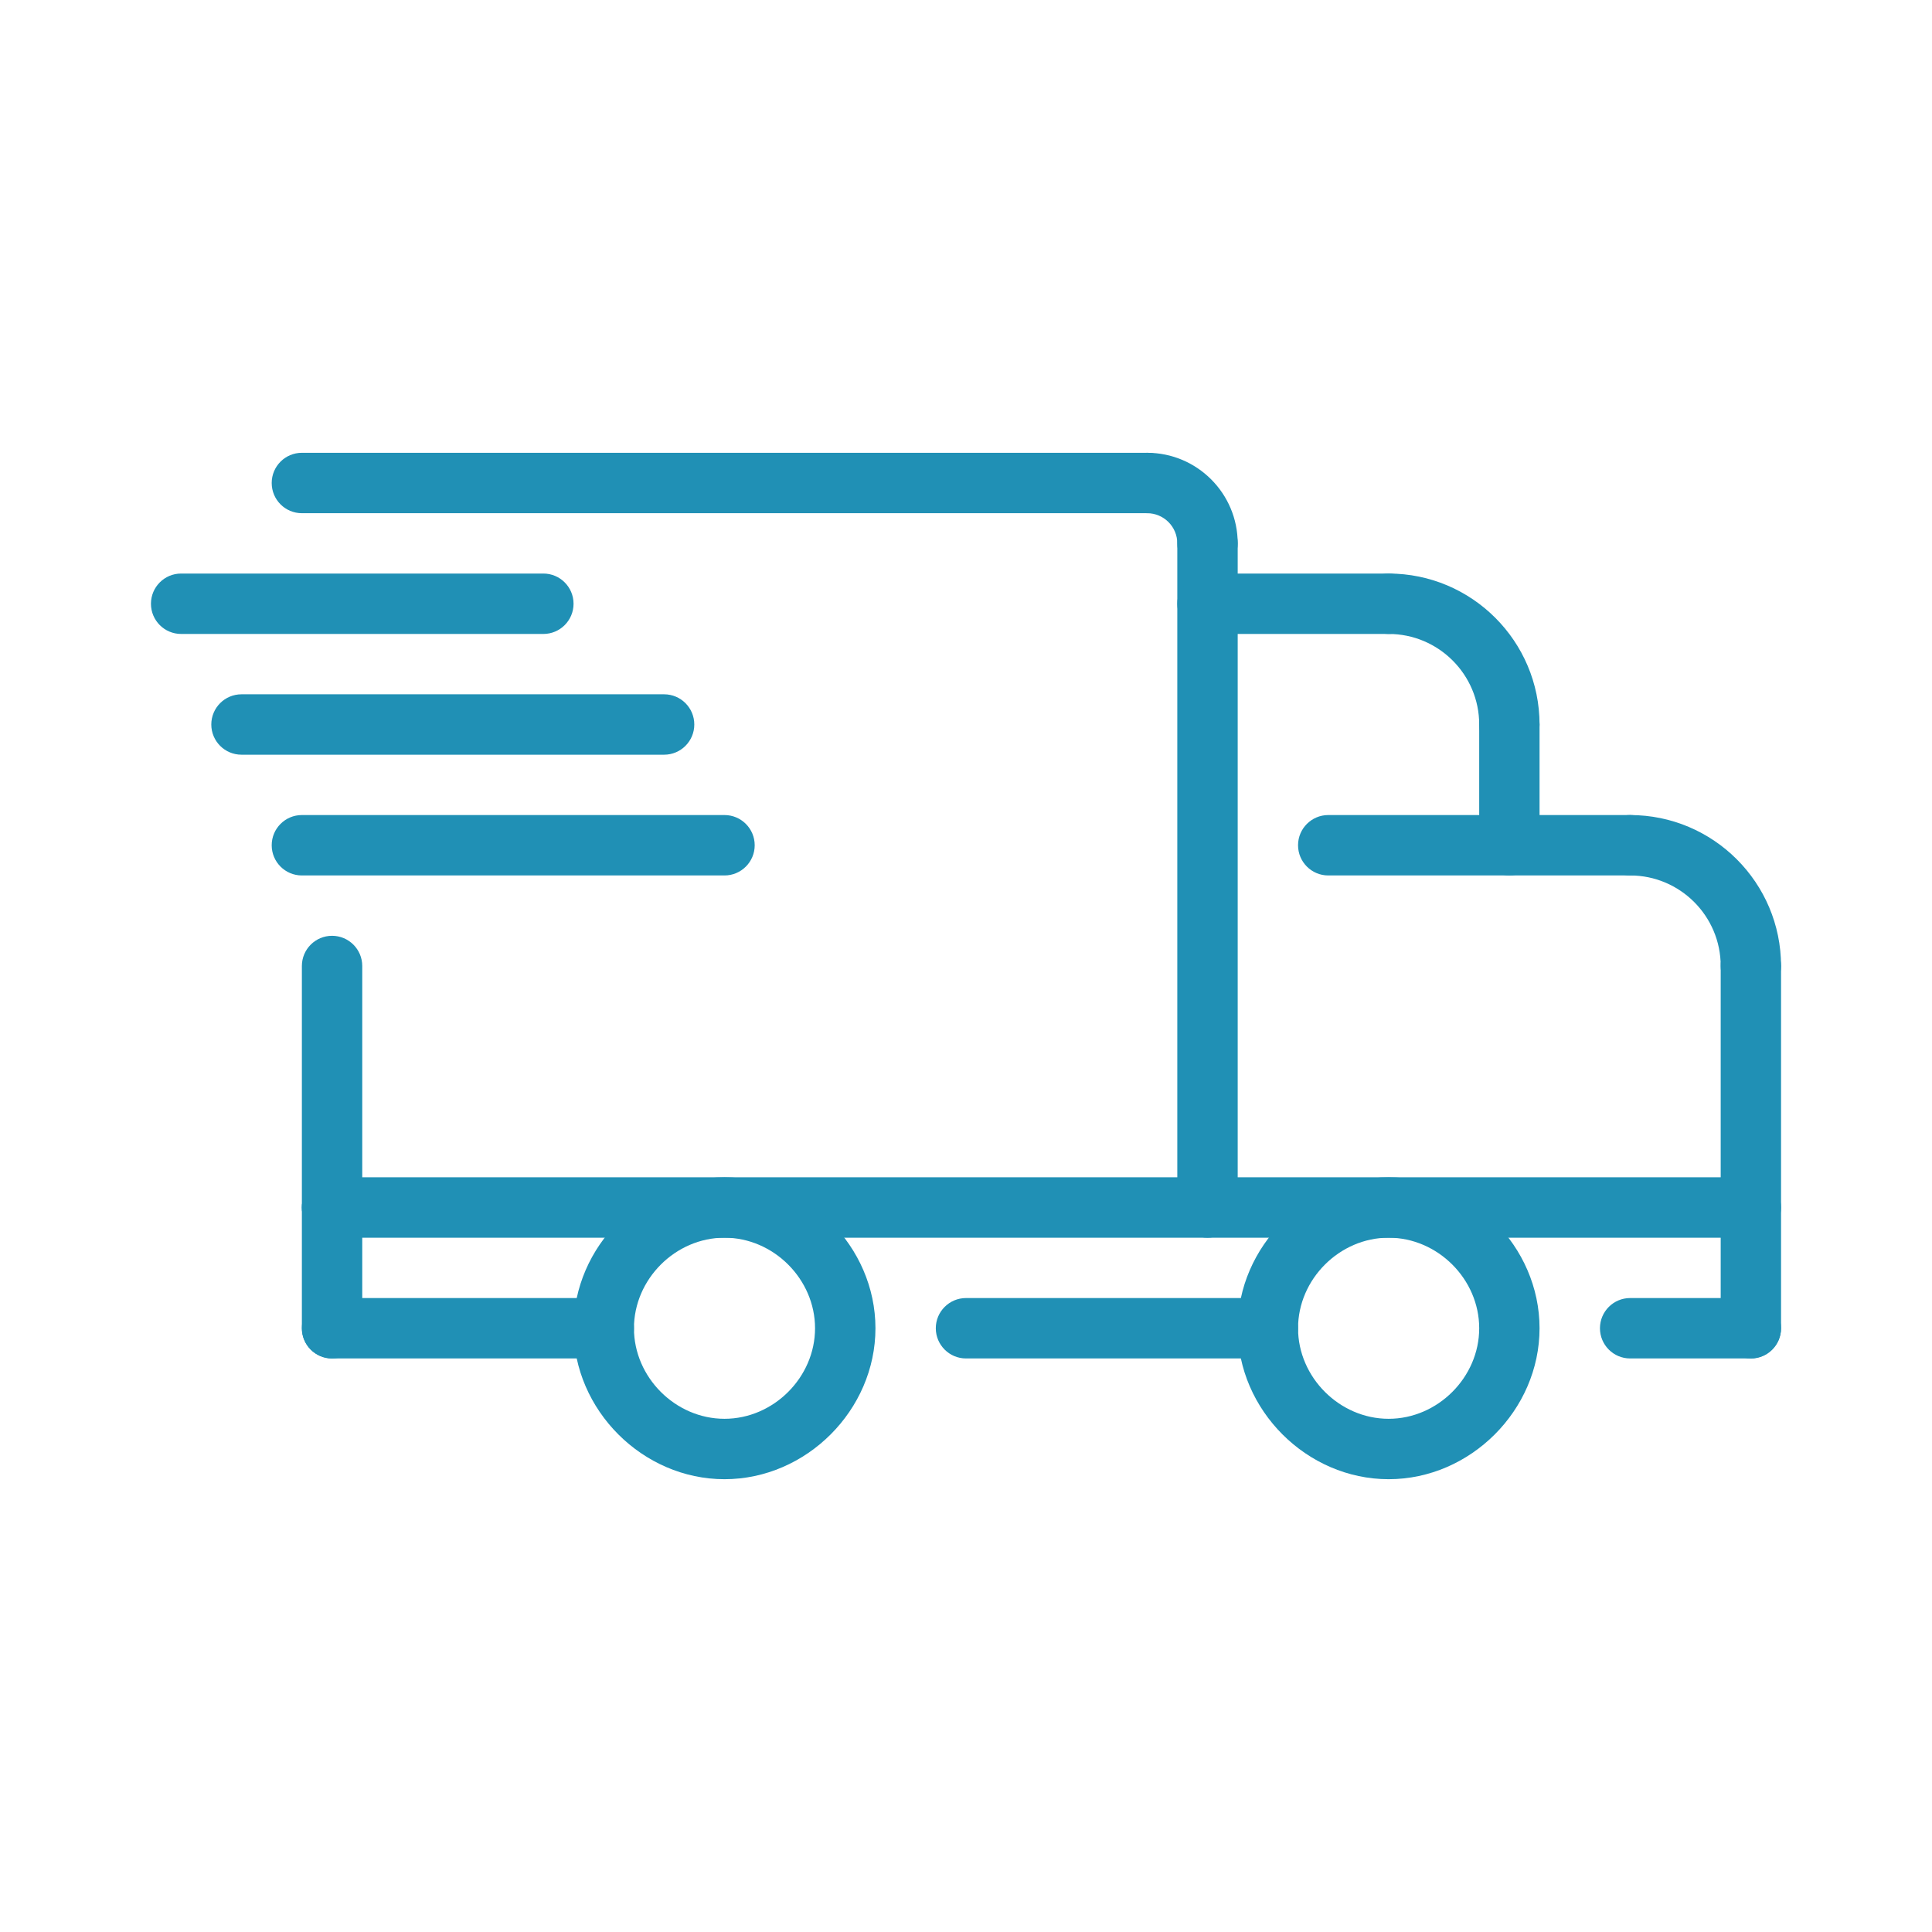
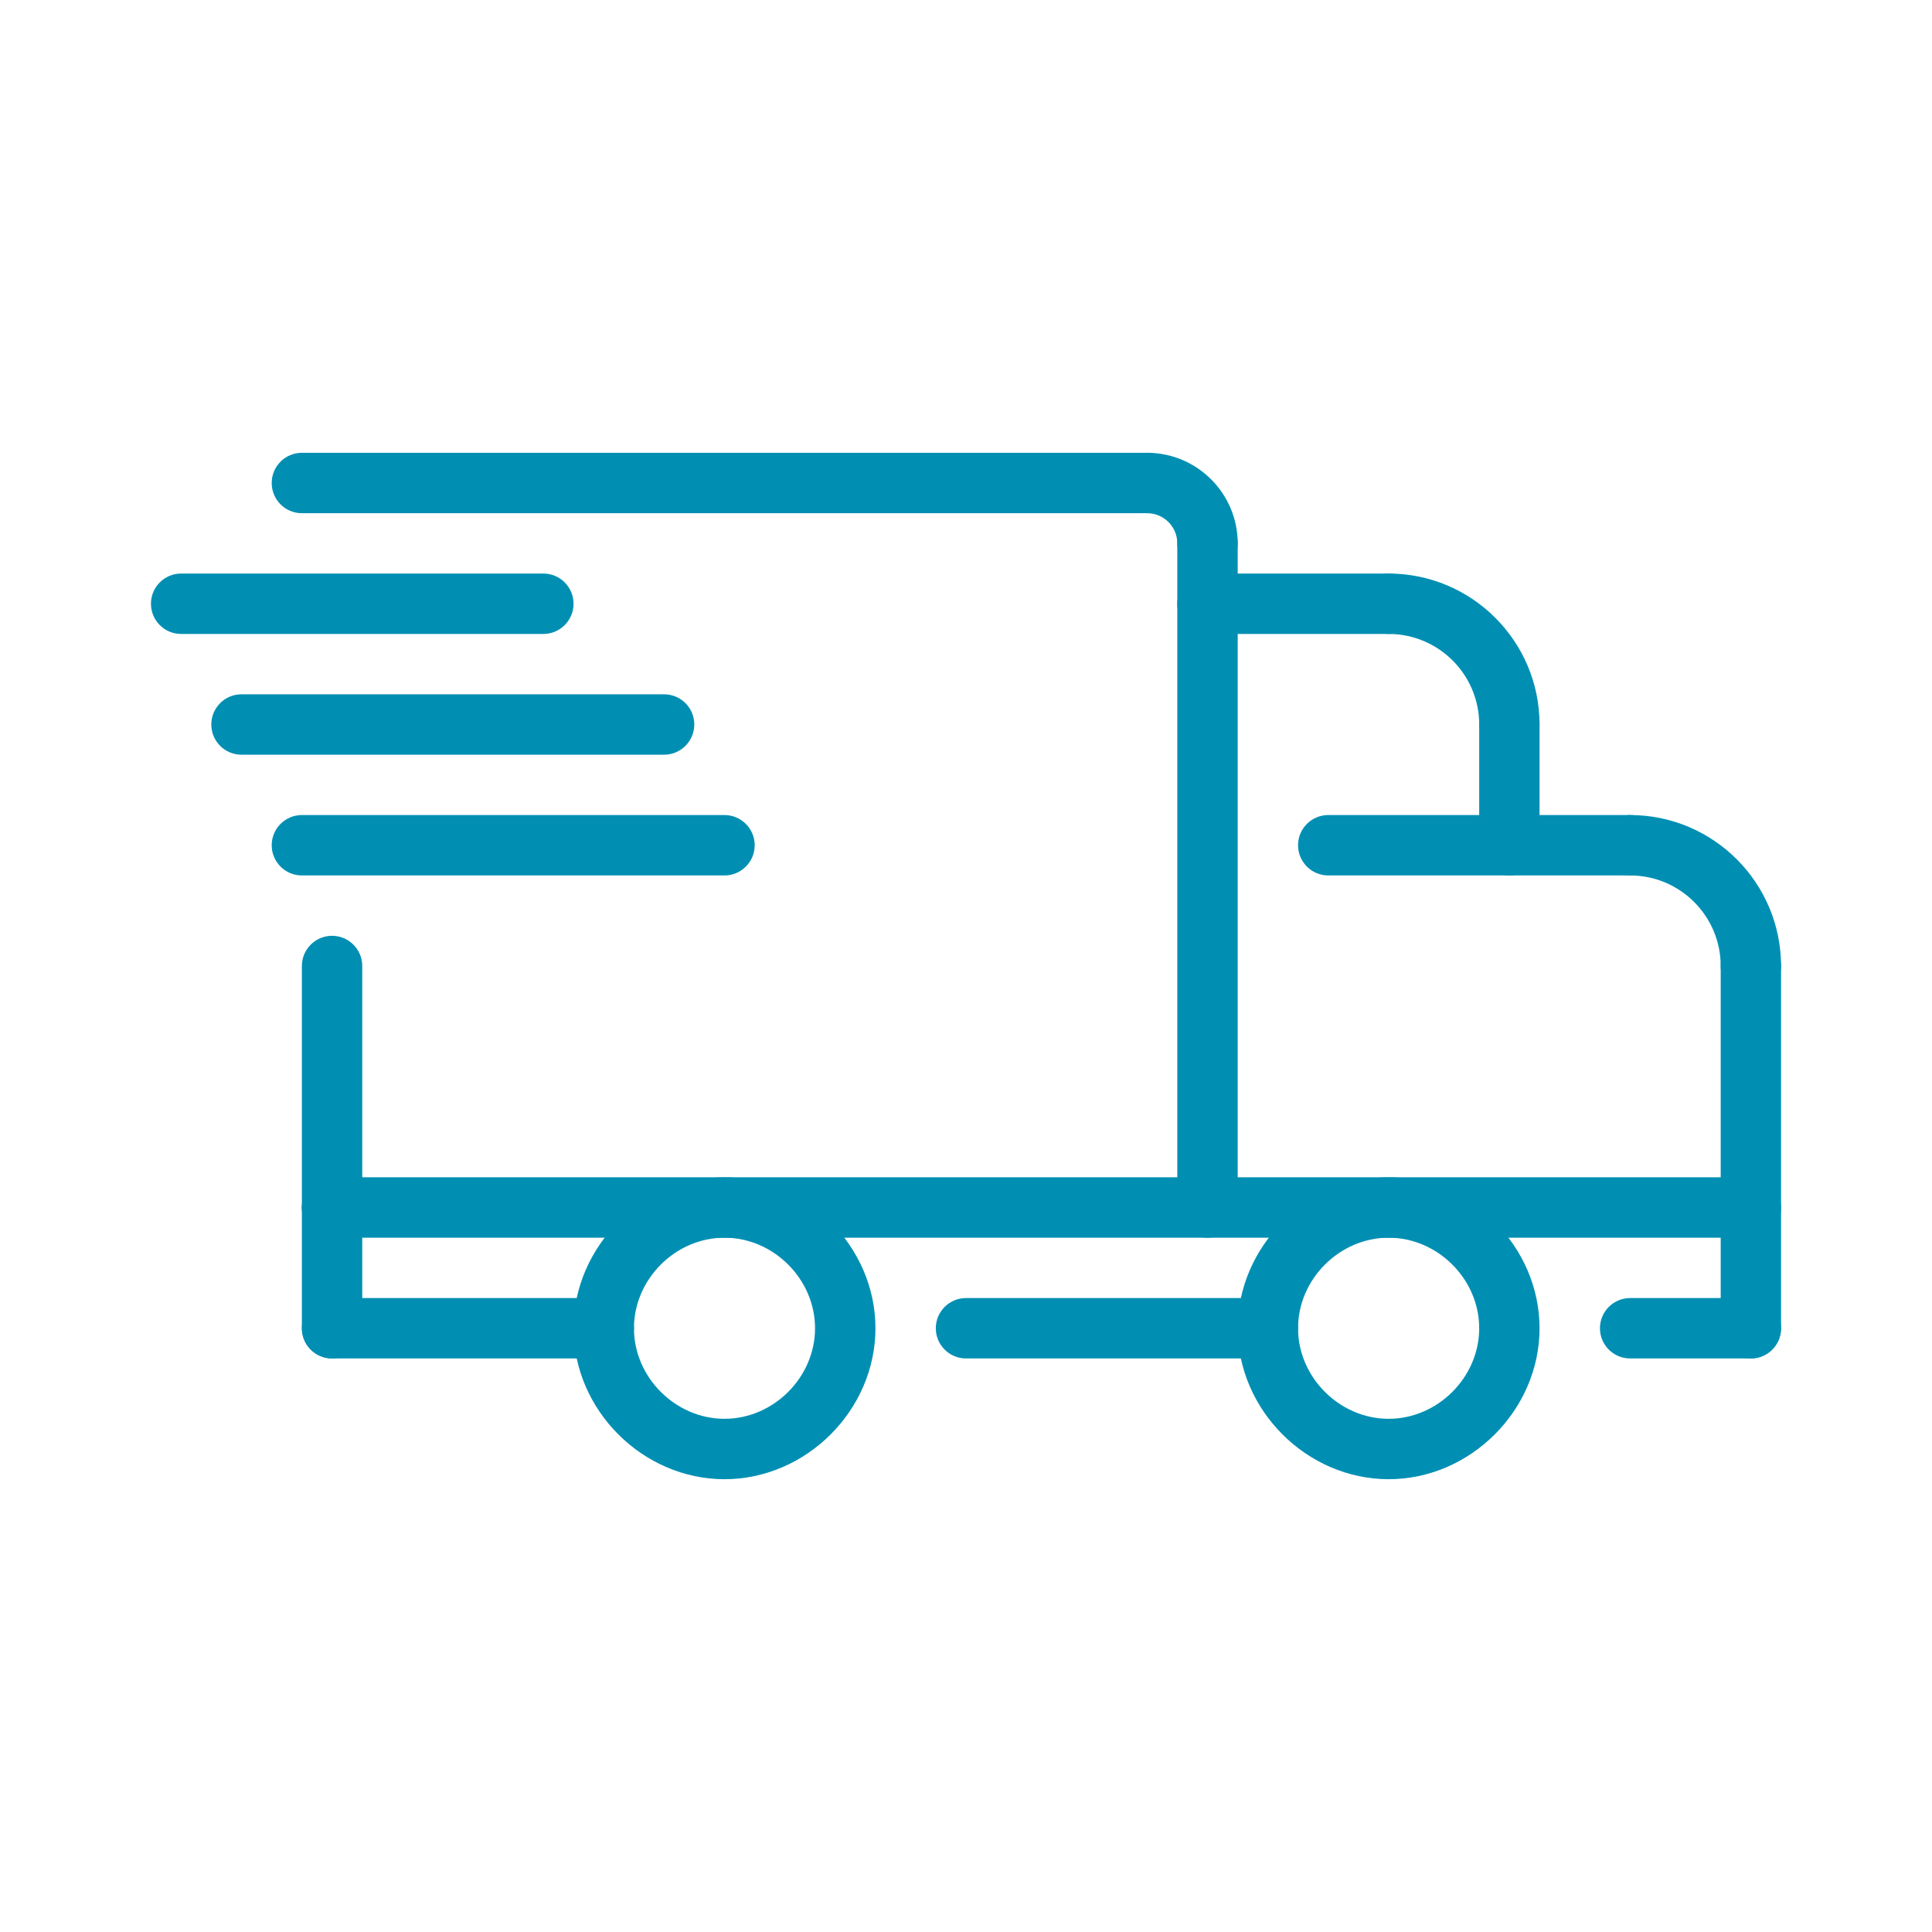
<svg xmlns="http://www.w3.org/2000/svg" width="60" height="60" viewBox="0 0 60 60" fill="none">
-   <path d="M54.375 42.188H50.625C50.108 42.188 49.688 41.768 49.688 41.25C49.688 40.732 50.108 40.312 50.625 40.312H54.375C54.892 40.312 55.312 40.732 55.312 41.25C55.312 41.768 54.892 42.188 54.375 42.188Z" fill="#2090B5" />
-   <path d="M54.375 42.188C53.858 42.188 53.438 41.768 53.438 41.25V30C53.438 29.482 53.858 29.062 54.375 29.062C54.892 29.062 55.312 29.482 55.312 30V41.25C55.312 41.768 54.892 42.188 54.375 42.188Z" fill="#2090B5" />
-   <path d="M10.312 38.438C9.795 38.438 9.375 38.018 9.375 37.5V30C9.375 29.482 9.795 29.062 10.312 29.062C10.83 29.062 11.25 29.482 11.25 30V37.5C11.25 38.018 10.83 38.438 10.312 38.438Z" fill="#2090B5" />
-   <path d="M37.5 38.438C36.983 38.438 36.562 38.018 36.562 37.5V16.875C36.562 16.357 36.983 15.938 37.5 15.938C38.017 15.938 38.438 16.357 38.438 16.875V37.5C38.438 38.018 38.017 38.438 37.5 38.438Z" fill="#2090B5" />
-   <path d="M54.375 38.438H10.312C9.795 38.438 9.375 38.018 9.375 37.5C9.375 36.982 9.795 36.562 10.312 36.562H54.375C54.892 36.562 55.312 36.982 55.312 37.5C55.312 38.018 54.892 38.438 54.375 38.438Z" fill="#2090B5" />
-   <path d="M10.312 42.188C9.795 42.188 9.375 41.768 9.375 41.25V37.5C9.375 36.982 9.795 36.562 10.312 36.562C10.83 36.562 11.25 36.982 11.25 37.5V41.25C11.25 41.768 10.83 42.188 10.312 42.188Z" fill="#2090B5" />
-   <path d="M18.75 42.188H10.312C9.795 42.188 9.375 41.768 9.375 41.25C9.375 40.732 9.795 40.312 10.312 40.312H18.75C19.267 40.312 19.688 40.732 19.688 41.25C19.688 41.768 19.267 42.188 18.75 42.188Z" fill="#2090B5" />
-   <path d="M39.375 42.188H30C29.483 42.188 29.062 41.768 29.062 41.25C29.062 40.732 29.483 40.312 30 40.312H39.375C39.892 40.312 40.312 40.732 40.312 41.25C40.312 41.768 39.892 42.188 39.375 42.188Z" fill="#2090B5" />
-   <path d="M22.5 45.938C19.959 45.938 17.812 43.791 17.812 41.25C17.812 38.709 19.959 36.562 22.5 36.562C25.041 36.562 27.188 38.709 27.188 41.25C27.188 43.791 25.041 45.938 22.5 45.938ZM22.5 38.438C20.976 38.438 19.688 39.726 19.688 41.25C19.688 42.774 20.976 44.062 22.5 44.062C24.024 44.062 25.312 42.774 25.312 41.25C25.312 39.726 24.024 38.438 22.5 38.438Z" fill="#2090B5" />
-   <path d="M43.125 45.938C40.584 45.938 38.438 43.791 38.438 41.25C38.438 38.709 40.584 36.562 43.125 36.562C45.666 36.562 47.812 38.709 47.812 41.25C47.812 43.791 45.666 45.938 43.125 45.938ZM43.125 38.438C41.601 38.438 40.312 39.726 40.312 41.25C40.312 42.774 41.601 44.062 43.125 44.062C44.649 44.062 45.938 42.774 45.938 41.25C45.938 39.726 44.649 38.438 43.125 38.438Z" fill="#2090B5" />
-   <path d="M16.875 19.688H5.625C5.107 19.688 4.688 19.268 4.688 18.75C4.688 18.232 5.107 17.812 5.625 17.812H16.875C17.392 17.812 17.812 18.232 17.812 18.75C17.812 19.268 17.392 19.688 16.875 19.688Z" fill="#2090B5" />
-   <path d="M20.625 23.438H7.5C6.982 23.438 6.562 23.018 6.562 22.5C6.562 21.982 6.982 21.562 7.5 21.562H20.625C21.142 21.562 21.562 21.982 21.562 22.5C21.562 23.018 21.142 23.438 20.625 23.438Z" fill="#2090B5" />
-   <path d="M22.5 27.188H9.375C8.857 27.188 8.438 26.768 8.438 26.25C8.438 25.732 8.857 25.312 9.375 25.312H22.5C23.017 25.312 23.438 25.732 23.438 26.25C23.438 26.768 23.017 27.188 22.5 27.188Z" fill="#2090B5" />
-   <path d="M35.625 15.938H9.375C8.857 15.938 8.438 15.518 8.438 15C8.438 14.482 8.857 14.062 9.375 14.062H35.625C36.142 14.062 36.562 14.482 36.562 15C36.562 15.518 36.142 15.938 35.625 15.938Z" fill="#2090B5" />
-   <path d="M37.5 17.812C36.983 17.812 36.562 17.393 36.562 16.875C36.562 16.358 36.142 15.938 35.625 15.938C35.108 15.938 34.688 15.518 34.688 15C34.688 14.482 35.108 14.062 35.625 14.062C37.176 14.062 38.438 15.324 38.438 16.875C38.438 17.393 38.017 17.812 37.5 17.812Z" fill="#2090B5" />
-   <path d="M50.625 27.188H41.25C40.733 27.188 40.312 26.768 40.312 26.25C40.312 25.732 40.733 25.312 41.25 25.312H50.625C51.142 25.312 51.562 25.732 51.562 26.25C51.562 26.768 51.142 27.188 50.625 27.188Z" fill="#2090B5" />
-   <path d="M46.875 27.188C46.358 27.188 45.938 26.768 45.938 26.25V22.5C45.938 21.982 46.358 21.562 46.875 21.562C47.392 21.562 47.812 21.982 47.812 22.5V26.25C47.812 26.768 47.392 27.188 46.875 27.188Z" fill="#2090B5" />
-   <path d="M46.875 23.438C46.358 23.438 45.938 23.018 45.938 22.5C45.938 20.949 44.676 19.688 43.125 19.688C42.608 19.688 42.188 19.268 42.188 18.75C42.188 18.232 42.608 17.812 43.125 17.812C45.71 17.812 47.812 19.915 47.812 22.5C47.812 23.018 47.392 23.438 46.875 23.438Z" fill="#2090B5" />
-   <path d="M43.125 19.688H37.5C36.983 19.688 36.562 19.268 36.562 18.75C36.562 18.232 36.983 17.812 37.5 17.812H43.125C43.642 17.812 44.062 18.232 44.062 18.75C44.062 19.268 43.642 19.688 43.125 19.688Z" fill="#2090B5" />
-   <path d="M54.375 30.938C53.858 30.938 53.438 30.518 53.438 30C53.438 28.449 52.176 27.188 50.625 27.188C50.108 27.188 49.688 26.768 49.688 26.25C49.688 25.732 50.108 25.312 50.625 25.312C53.21 25.312 55.312 27.415 55.312 30C55.312 30.518 54.892 30.938 54.375 30.938Z" fill="#2090B5" />
+   <path d="M54.375 42.188H50.625C50.108 42.188 49.688 41.768 49.688 41.25C49.688 40.732 50.108 40.312 50.625 40.312H54.375C54.892 40.312 55.312 40.732 55.312 41.25C55.312 41.768 54.892 42.188 54.375 42.188Z" fill="#008FB3" />
+   <path d="M54.375 42.188C53.858 42.188 53.438 41.768 53.438 41.25V30C53.438 29.482 53.858 29.062 54.375 29.062C54.892 29.062 55.312 29.482 55.312 30V41.25C55.312 41.768 54.892 42.188 54.375 42.188Z" fill="#008FB3" />
+   <path d="M10.312 38.438C9.795 38.438 9.375 38.018 9.375 37.5V30C9.375 29.482 9.795 29.062 10.312 29.062C10.83 29.062 11.25 29.482 11.25 30V37.5C11.25 38.018 10.83 38.438 10.312 38.438Z" fill="#008FB3" />
+   <path d="M37.5 38.438C36.983 38.438 36.562 38.018 36.562 37.5V16.875C36.562 16.357 36.983 15.938 37.5 15.938C38.017 15.938 38.438 16.357 38.438 16.875V37.5C38.438 38.018 38.017 38.438 37.5 38.438Z" fill="#008FB3" />
+   <path d="M54.375 38.438H10.312C9.795 38.438 9.375 38.018 9.375 37.5C9.375 36.982 9.795 36.562 10.312 36.562H54.375C54.892 36.562 55.312 36.982 55.312 37.5C55.312 38.018 54.892 38.438 54.375 38.438Z" fill="#008FB3" />
+   <path d="M10.312 42.188C9.795 42.188 9.375 41.768 9.375 41.25V37.5C9.375 36.982 9.795 36.562 10.312 36.562C10.83 36.562 11.25 36.982 11.25 37.5V41.25C11.25 41.768 10.83 42.188 10.312 42.188Z" fill="#008FB3" />
+   <path d="M18.75 42.188H10.312C9.795 42.188 9.375 41.768 9.375 41.25C9.375 40.732 9.795 40.312 10.312 40.312H18.75C19.267 40.312 19.688 40.732 19.688 41.25C19.688 41.768 19.267 42.188 18.75 42.188Z" fill="#008FB3" />
+   <path d="M39.375 42.188H30C29.483 42.188 29.062 41.768 29.062 41.25C29.062 40.732 29.483 40.312 30 40.312H39.375C39.892 40.312 40.312 40.732 40.312 41.25C40.312 41.768 39.892 42.188 39.375 42.188Z" fill="#008FB3" />
+   <path d="M22.5 45.938C19.959 45.938 17.812 43.791 17.812 41.25C17.812 38.709 19.959 36.562 22.5 36.562C25.041 36.562 27.188 38.709 27.188 41.25C27.188 43.791 25.041 45.938 22.5 45.938ZM22.5 38.438C20.976 38.438 19.688 39.726 19.688 41.25C19.688 42.774 20.976 44.062 22.5 44.062C24.024 44.062 25.312 42.774 25.312 41.25C25.312 39.726 24.024 38.438 22.5 38.438Z" fill="#008FB3" />
+   <path d="M43.125 45.938C40.584 45.938 38.438 43.791 38.438 41.25C38.438 38.709 40.584 36.562 43.125 36.562C45.666 36.562 47.812 38.709 47.812 41.25C47.812 43.791 45.666 45.938 43.125 45.938ZM43.125 38.438C41.601 38.438 40.312 39.726 40.312 41.25C40.312 42.774 41.601 44.062 43.125 44.062C44.649 44.062 45.938 42.774 45.938 41.25C45.938 39.726 44.649 38.438 43.125 38.438Z" fill="#008FB3" />
+   <path d="M16.875 19.688H5.625C5.107 19.688 4.688 19.268 4.688 18.75C4.688 18.232 5.107 17.812 5.625 17.812H16.875C17.392 17.812 17.812 18.232 17.812 18.75C17.812 19.268 17.392 19.688 16.875 19.688Z" fill="#008FB3" />
+   <path d="M20.625 23.438H7.5C6.982 23.438 6.562 23.018 6.562 22.5C6.562 21.982 6.982 21.562 7.5 21.562H20.625C21.142 21.562 21.562 21.982 21.562 22.5C21.562 23.018 21.142 23.438 20.625 23.438Z" fill="#008FB3" />
+   <path d="M22.5 27.188H9.375C8.857 27.188 8.438 26.768 8.438 26.25C8.438 25.732 8.857 25.312 9.375 25.312H22.5C23.017 25.312 23.438 25.732 23.438 26.25C23.438 26.768 23.017 27.188 22.5 27.188Z" fill="#008FB3" />
+   <path d="M35.625 15.938H9.375C8.857 15.938 8.438 15.518 8.438 15C8.438 14.482 8.857 14.062 9.375 14.062H35.625C36.142 14.062 36.562 14.482 36.562 15C36.562 15.518 36.142 15.938 35.625 15.938Z" fill="#008FB3" />
+   <path d="M37.5 17.812C36.983 17.812 36.562 17.393 36.562 16.875C36.562 16.358 36.142 15.938 35.625 15.938C35.108 15.938 34.688 15.518 34.688 15C34.688 14.482 35.108 14.062 35.625 14.062C37.176 14.062 38.438 15.324 38.438 16.875C38.438 17.393 38.017 17.812 37.5 17.812Z" fill="#008FB3" />
+   <path d="M50.625 27.188H41.25C40.733 27.188 40.312 26.768 40.312 26.25C40.312 25.732 40.733 25.312 41.25 25.312H50.625C51.142 25.312 51.562 25.732 51.562 26.25C51.562 26.768 51.142 27.188 50.625 27.188Z" fill="#008FB3" />
+   <path d="M46.875 27.188C46.358 27.188 45.938 26.768 45.938 26.25V22.5C45.938 21.982 46.358 21.562 46.875 21.562C47.392 21.562 47.812 21.982 47.812 22.5V26.25C47.812 26.768 47.392 27.188 46.875 27.188Z" fill="#008FB3" />
+   <path d="M46.875 23.438C46.358 23.438 45.938 23.018 45.938 22.5C45.938 20.949 44.676 19.688 43.125 19.688C42.608 19.688 42.188 19.268 42.188 18.75C42.188 18.232 42.608 17.812 43.125 17.812C45.71 17.812 47.812 19.915 47.812 22.5C47.812 23.018 47.392 23.438 46.875 23.438Z" fill="#008FB3" />
+   <path d="M43.125 19.688H37.5C36.983 19.688 36.562 19.268 36.562 18.75C36.562 18.232 36.983 17.812 37.5 17.812H43.125C43.642 17.812 44.062 18.232 44.062 18.75C44.062 19.268 43.642 19.688 43.125 19.688Z" fill="#008FB3" />
+   <path d="M54.375 30.938C53.858 30.938 53.438 30.518 53.438 30C53.438 28.449 52.176 27.188 50.625 27.188C50.108 27.188 49.688 26.768 49.688 26.25C49.688 25.732 50.108 25.312 50.625 25.312C53.21 25.312 55.312 27.415 55.312 30C55.312 30.518 54.892 30.938 54.375 30.938Z" fill="#008FB3" />
</svg>
